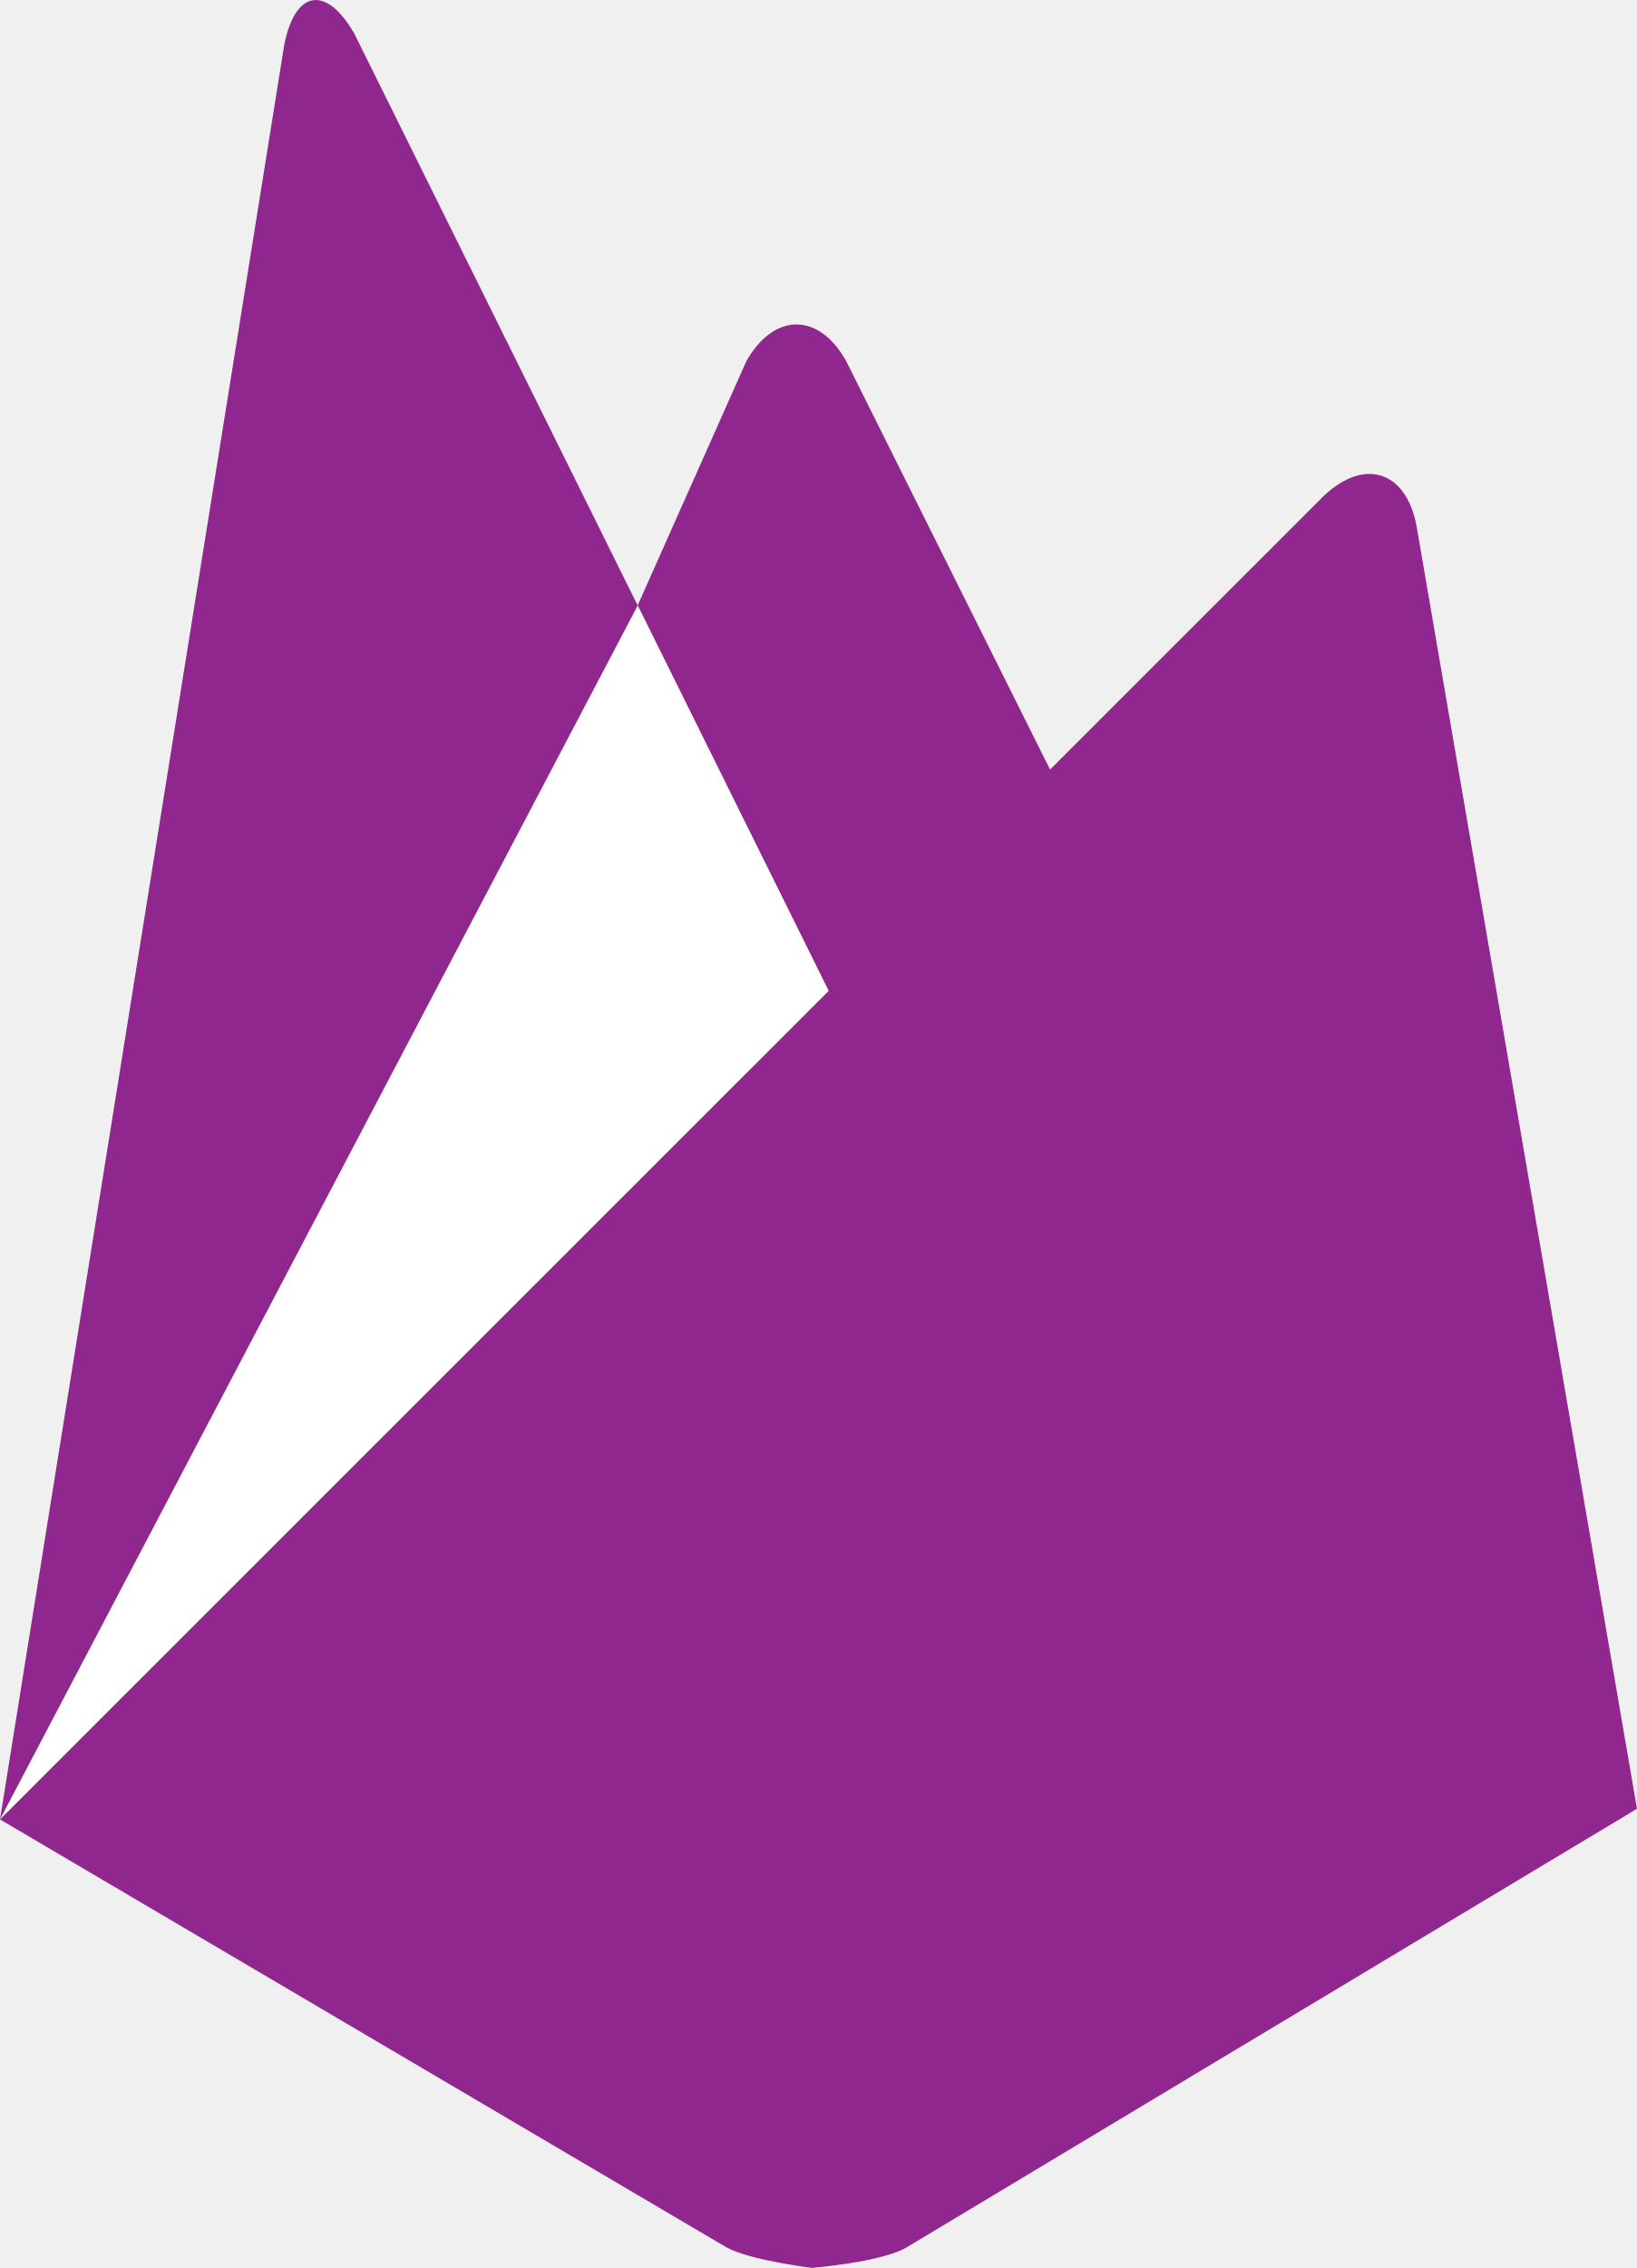
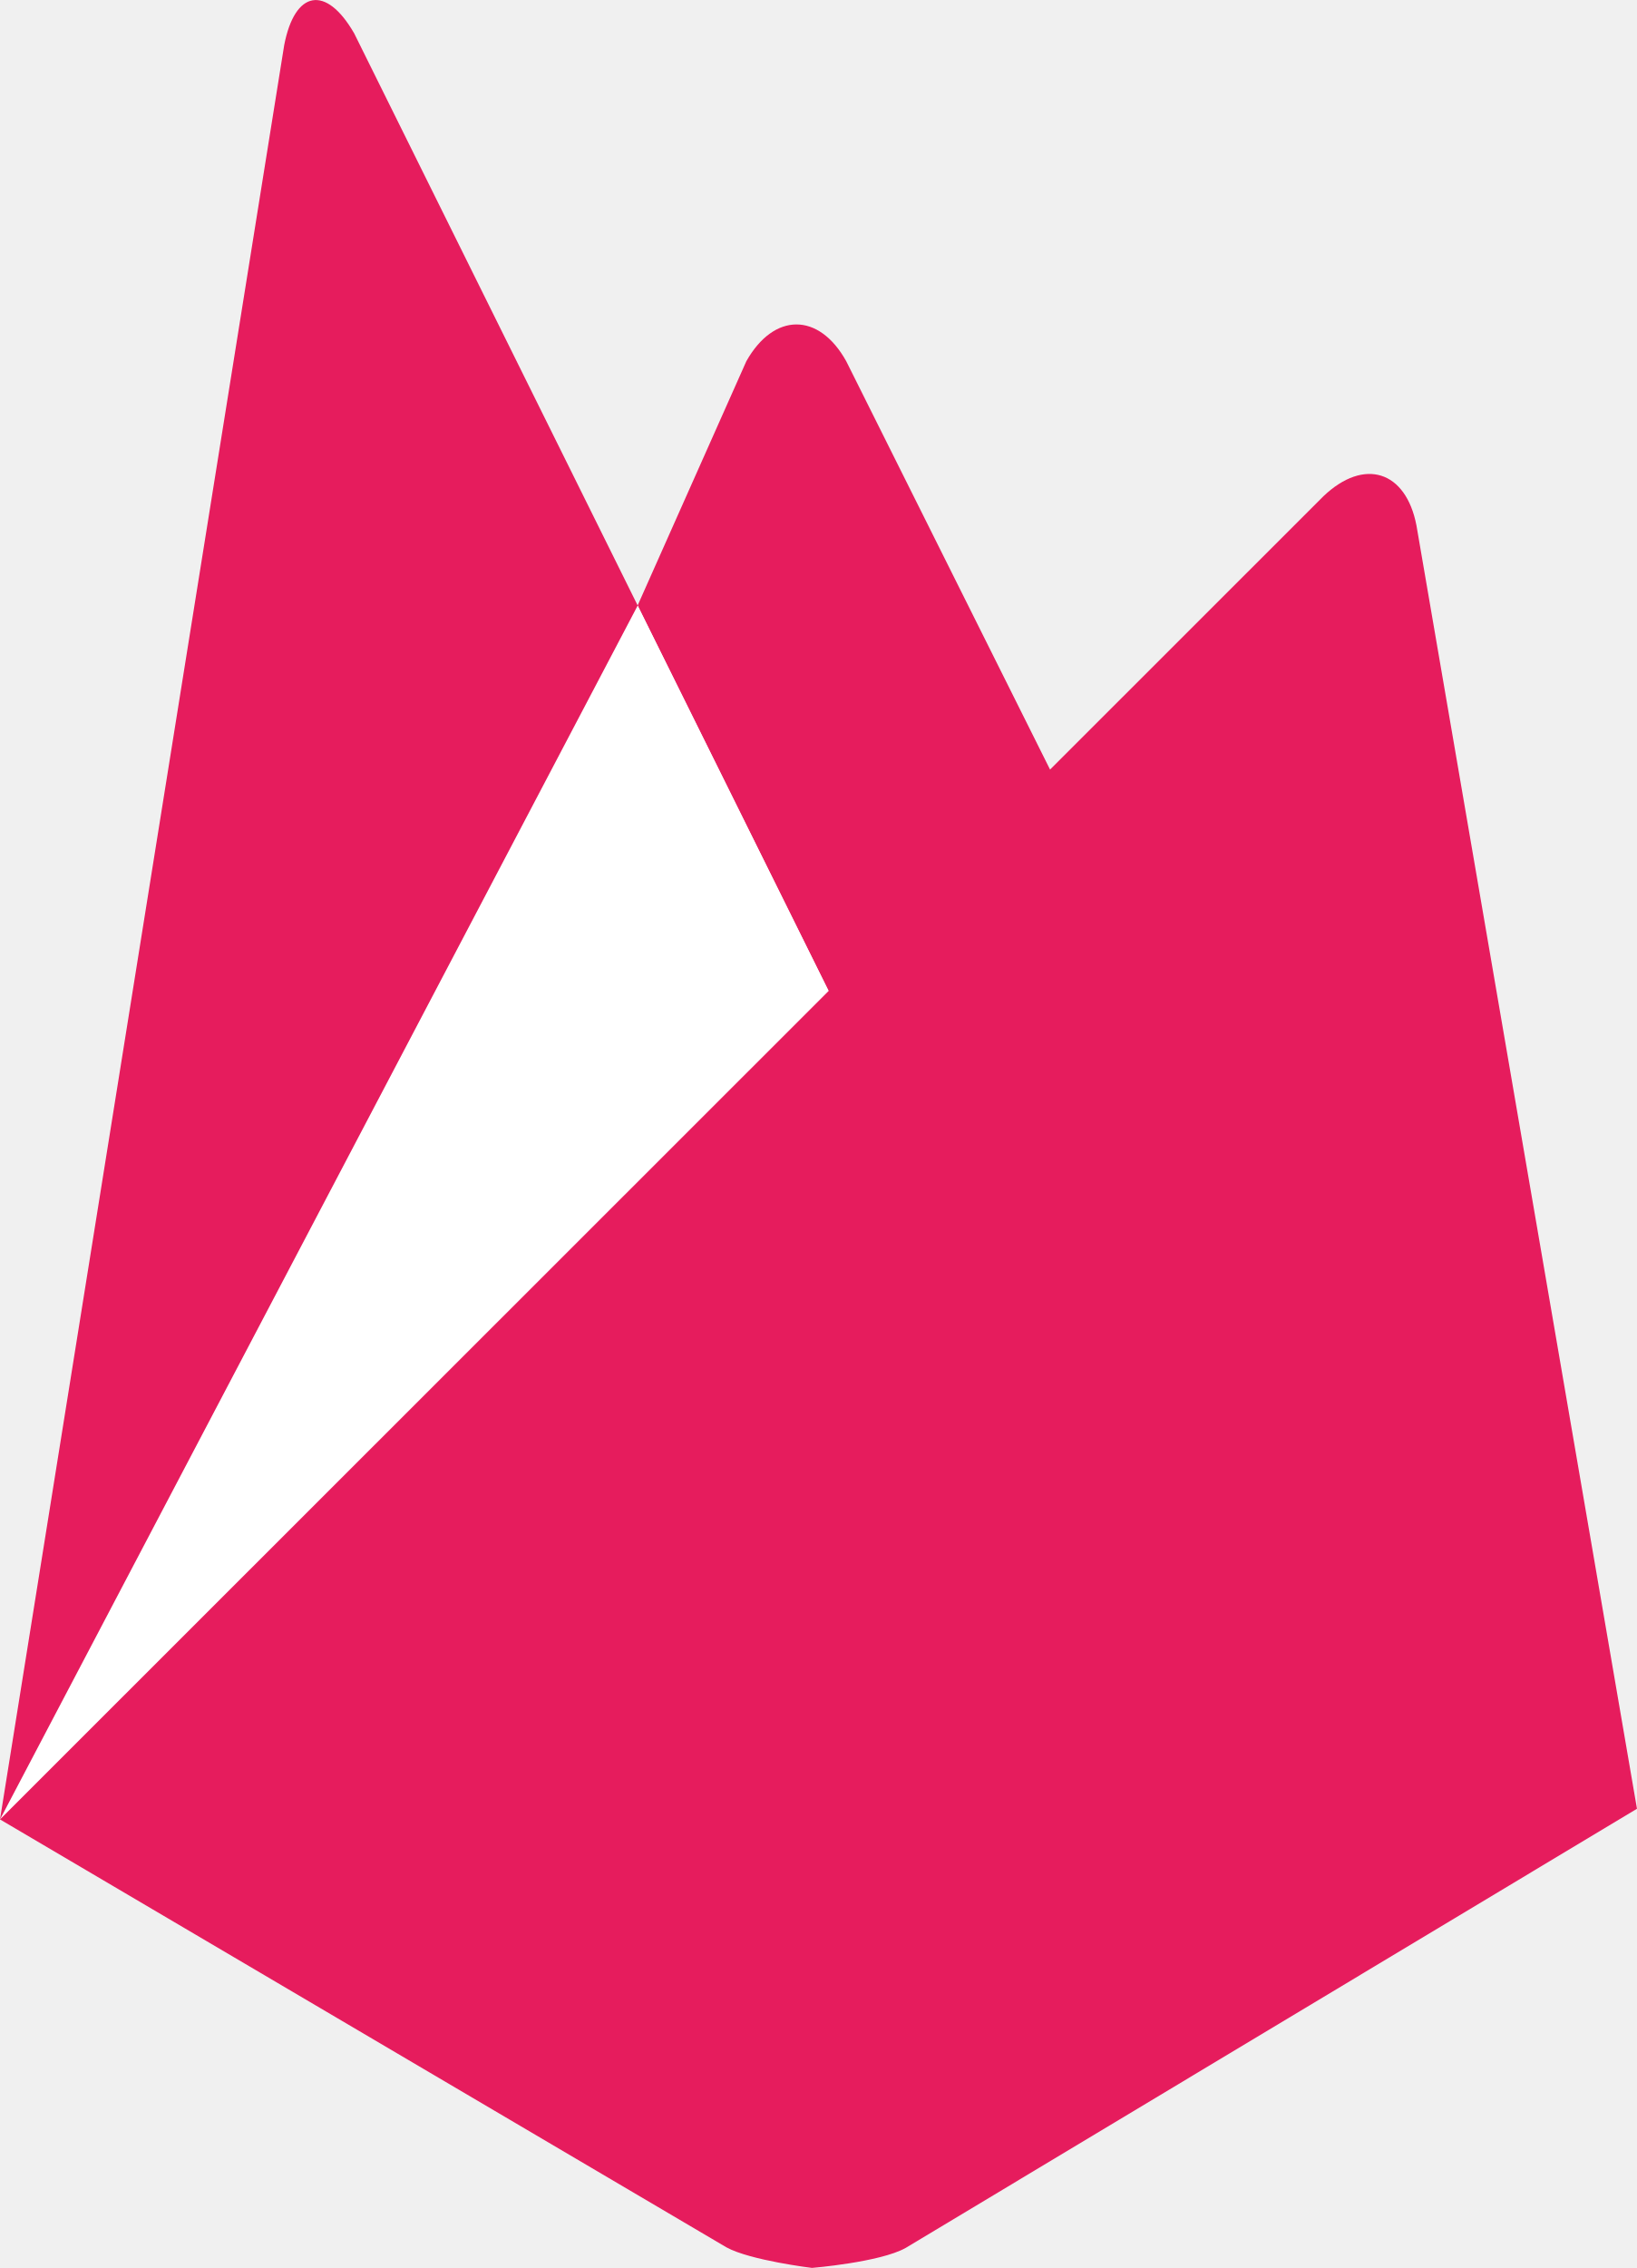
<svg xmlns="http://www.w3.org/2000/svg" version="1.1" id="Layer_1" x="0px" y="0px" viewBox="0 0 1781 2466.8" style="enable-background:new 0 0 1781 2466.8;" xml:space="preserve">
  <style type="text/css">
- 	.st0{fill:#90278E;}
+ 	.st0{fill:#E61C5D;}
	.st1{fill:#FFFFFF;}
</style>
  <path class="st0" d="M1169.4,891l-246.7,229.7l-229-462.1L812,392.9c29.9-53,78.8-53.7,108.7,0L1169.4,891z" />
  <path class="st1" d="M922.8,1120.6L0,1978.9L693.8,658.6L922.8,1120.6z" />
  <path class="st0" d="M1439.9,539.7c44.2-42.1,89.7-27.9,101.2,31.9L1781,1967.3L985.3,2445c-27.9,15.6-101.9,21.7-101.9,21.7  s-67.3-8.2-93.1-22.4L0,1978.9L1439.9,539.7z" />
  <path class="st0" d="M693.8,658.6L0,1978.9L309.2,49.1c11.6-59.8,45.5-65.9,76.1-12.9L693.8,658.6z" />
</svg>
